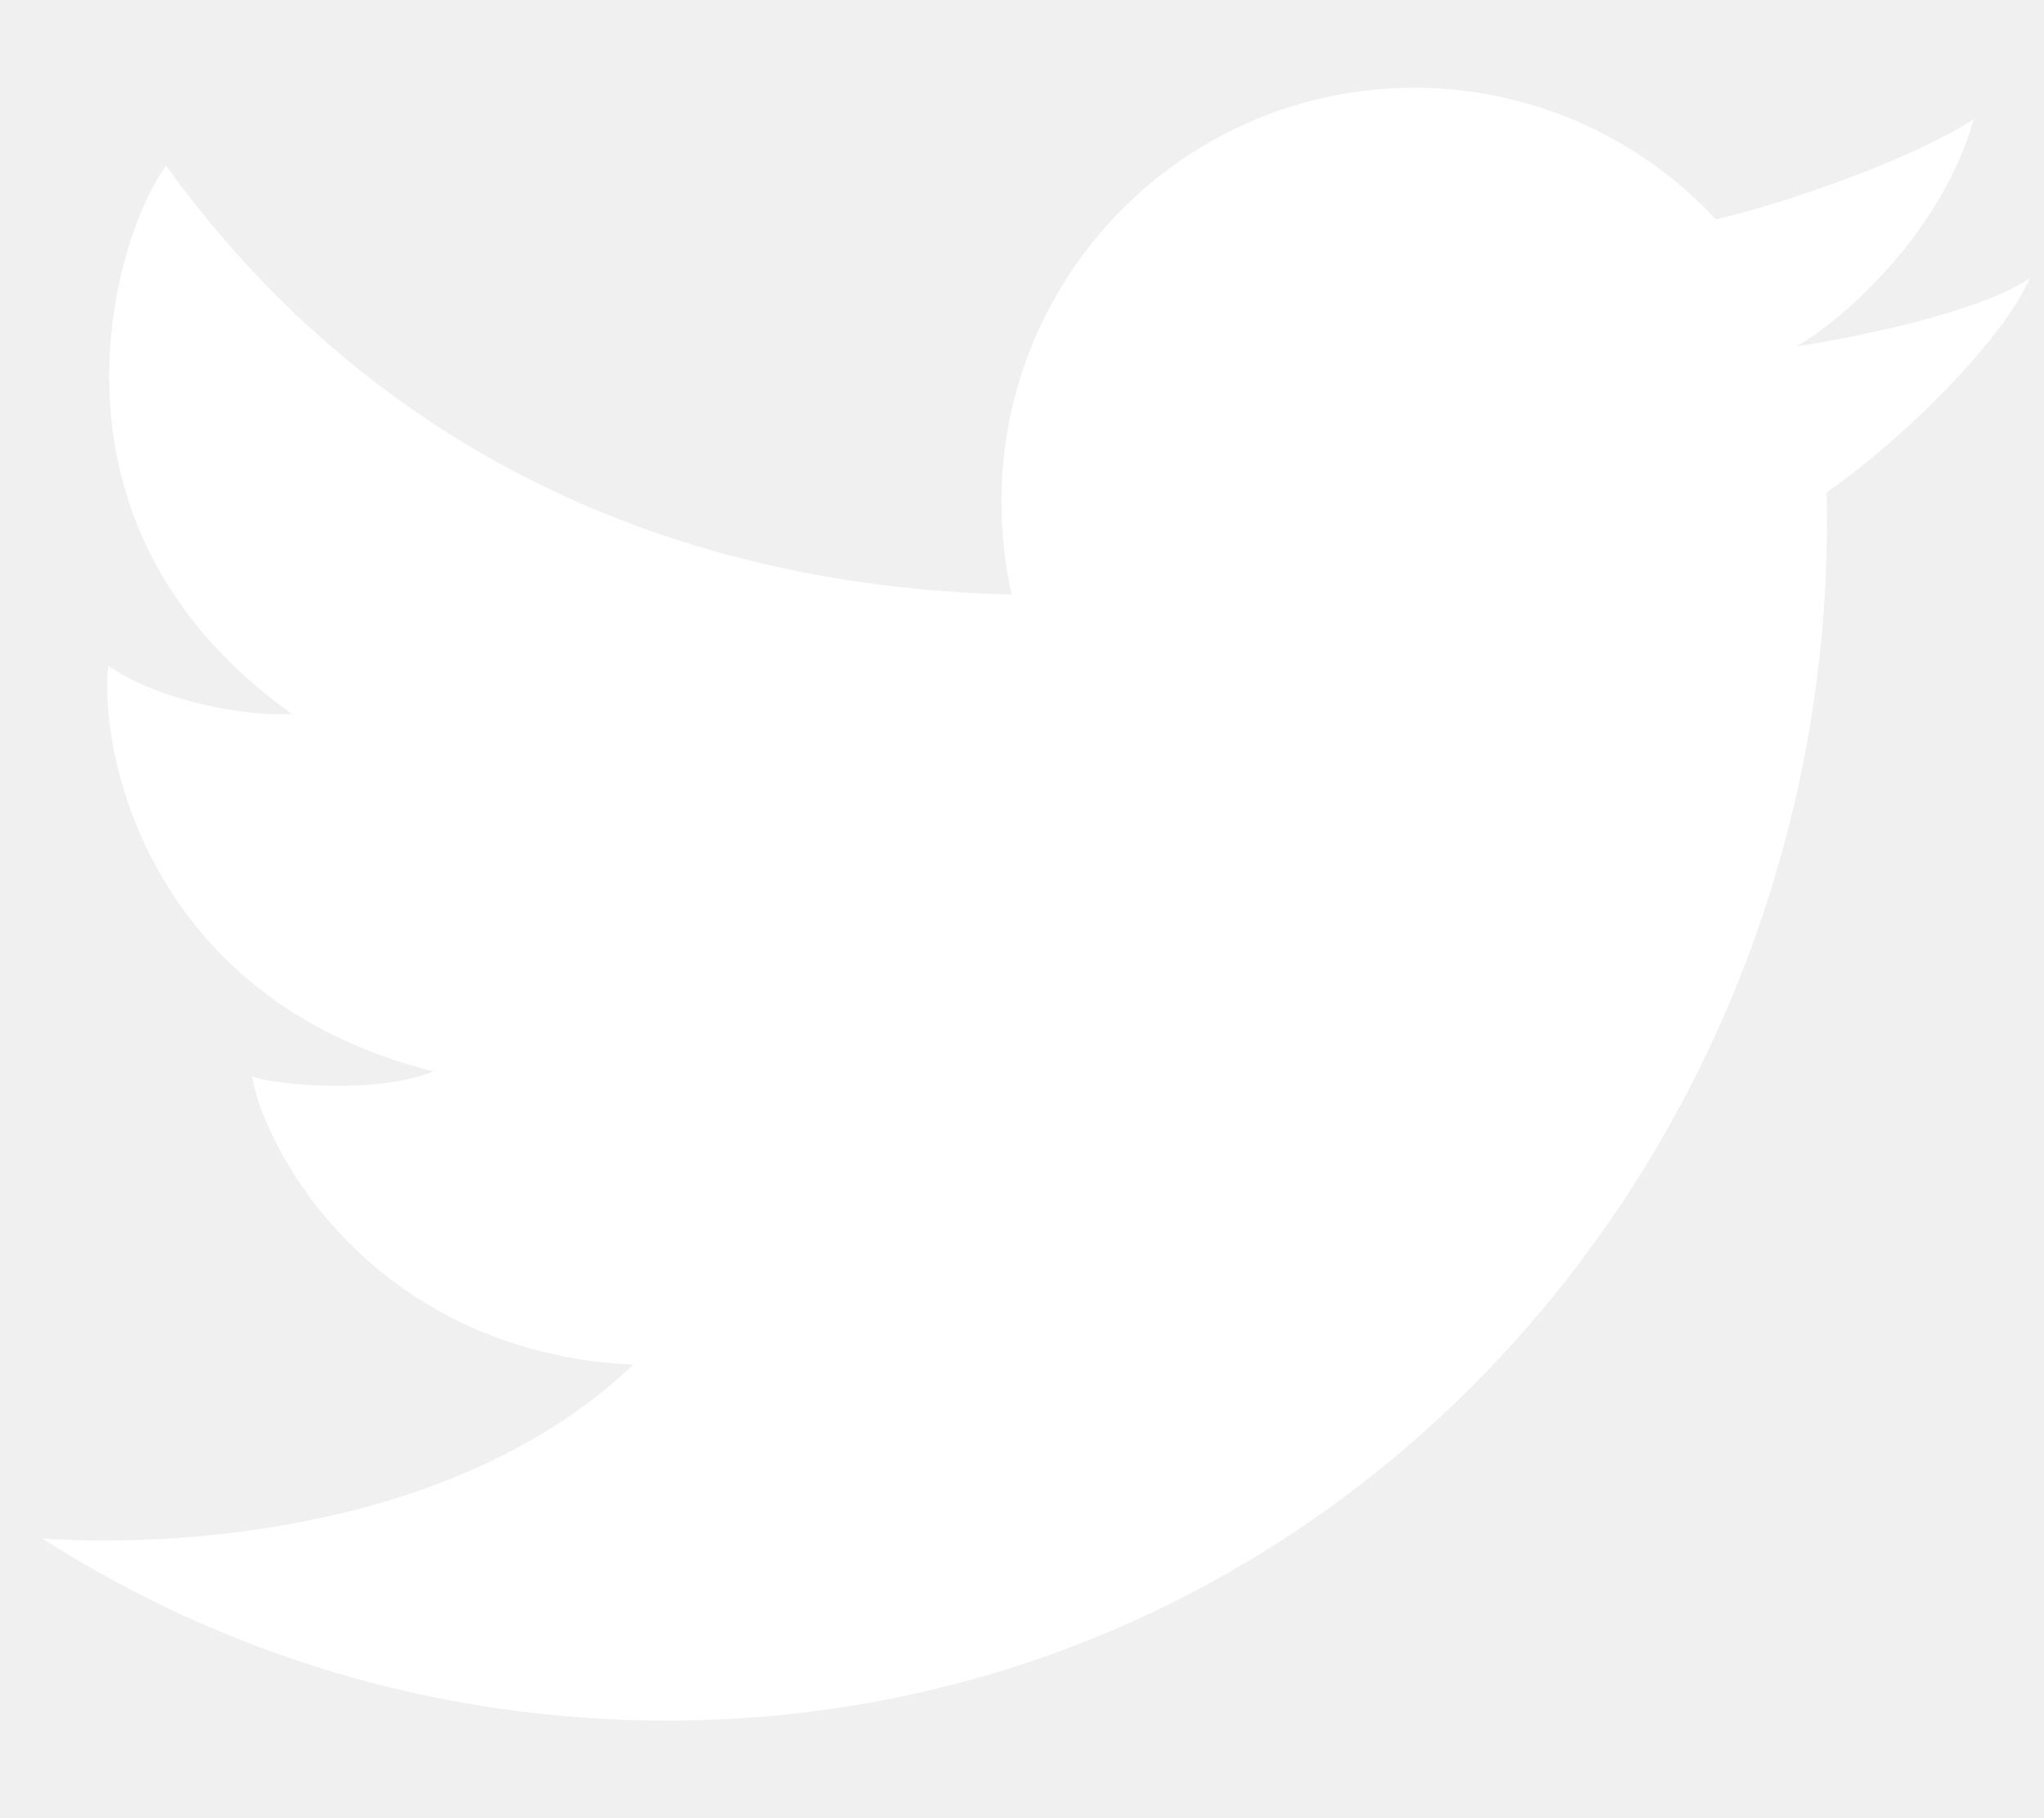
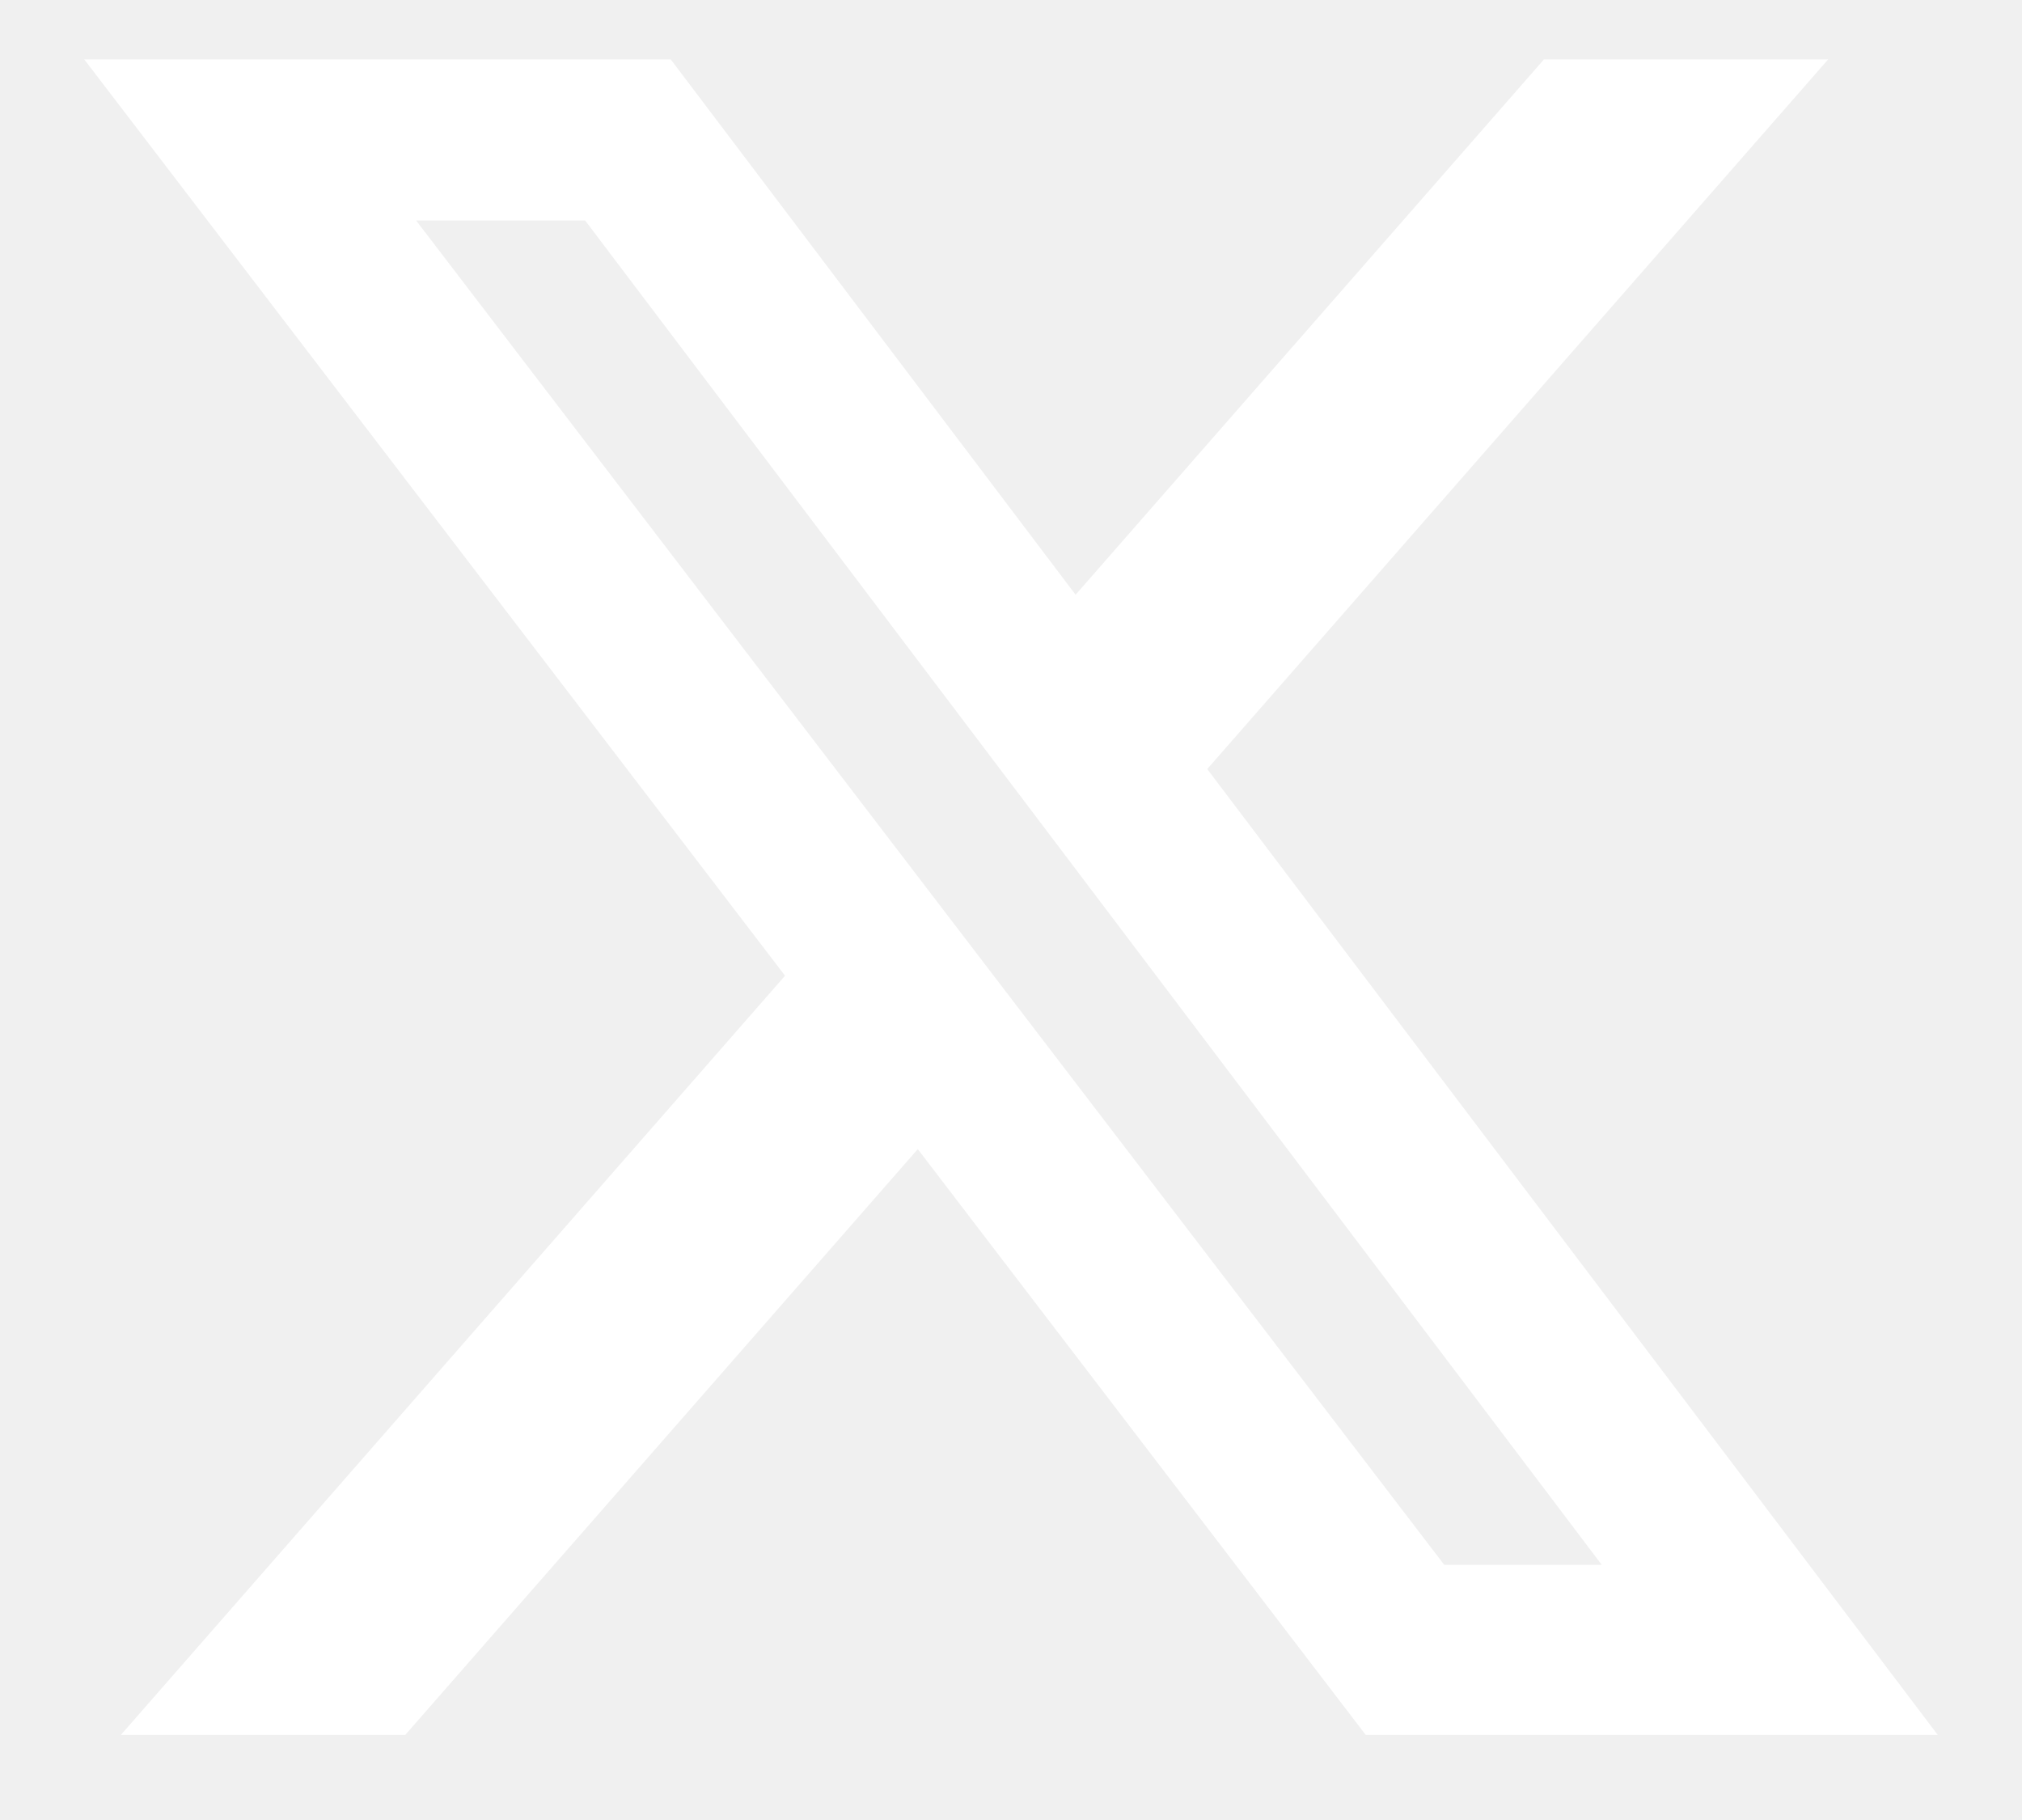
- <svg xmlns="http://www.w3.org/2000/svg" width="18" height="16" viewBox="0 0 18 16" fill="none">
-   <path d="M5.868 15.148C3.846 15.148 1.961 14.56 0.375 13.546C1.722 13.633 4.099 13.424 5.577 12.014C3.353 11.912 2.35 10.206 2.219 9.477C2.408 9.55 3.31 9.638 3.818 9.433C1.26 8.792 0.867 6.547 0.955 5.862C1.434 6.197 2.248 6.314 2.568 6.284C0.184 4.579 1.042 2.013 1.463 1.459C3.174 3.829 5.738 5.16 8.91 5.234C8.85 4.972 8.819 4.699 8.819 4.418C8.819 2.405 10.446 0.773 12.453 0.773C13.502 0.773 14.447 1.219 15.11 1.931C15.811 1.767 16.865 1.383 17.381 1.05C17.121 1.984 16.312 2.762 15.822 3.05C15.819 3.041 15.826 3.06 15.822 3.05C16.252 2.985 17.416 2.762 17.875 2.45C17.648 2.974 16.79 3.846 16.086 4.334C16.217 10.11 11.798 15.148 5.868 15.148Z" fill="white" />
+ <svg xmlns="http://www.w3.org/2000/svg" width="20" height="18" viewBox="0 0 20 18" fill="none">
+   <path d="M15.272 0.587H18.083L11.941 7.606L19.167 17.159H13.509L9.078 11.365L4.008 17.159H1.195L7.765 9.65L0.833 0.587H6.634L10.639 5.882L15.272 0.587ZM14.285 15.476H15.843L5.788 2.181H4.116L14.285 15.476Z" fill="white" />
</svg>
